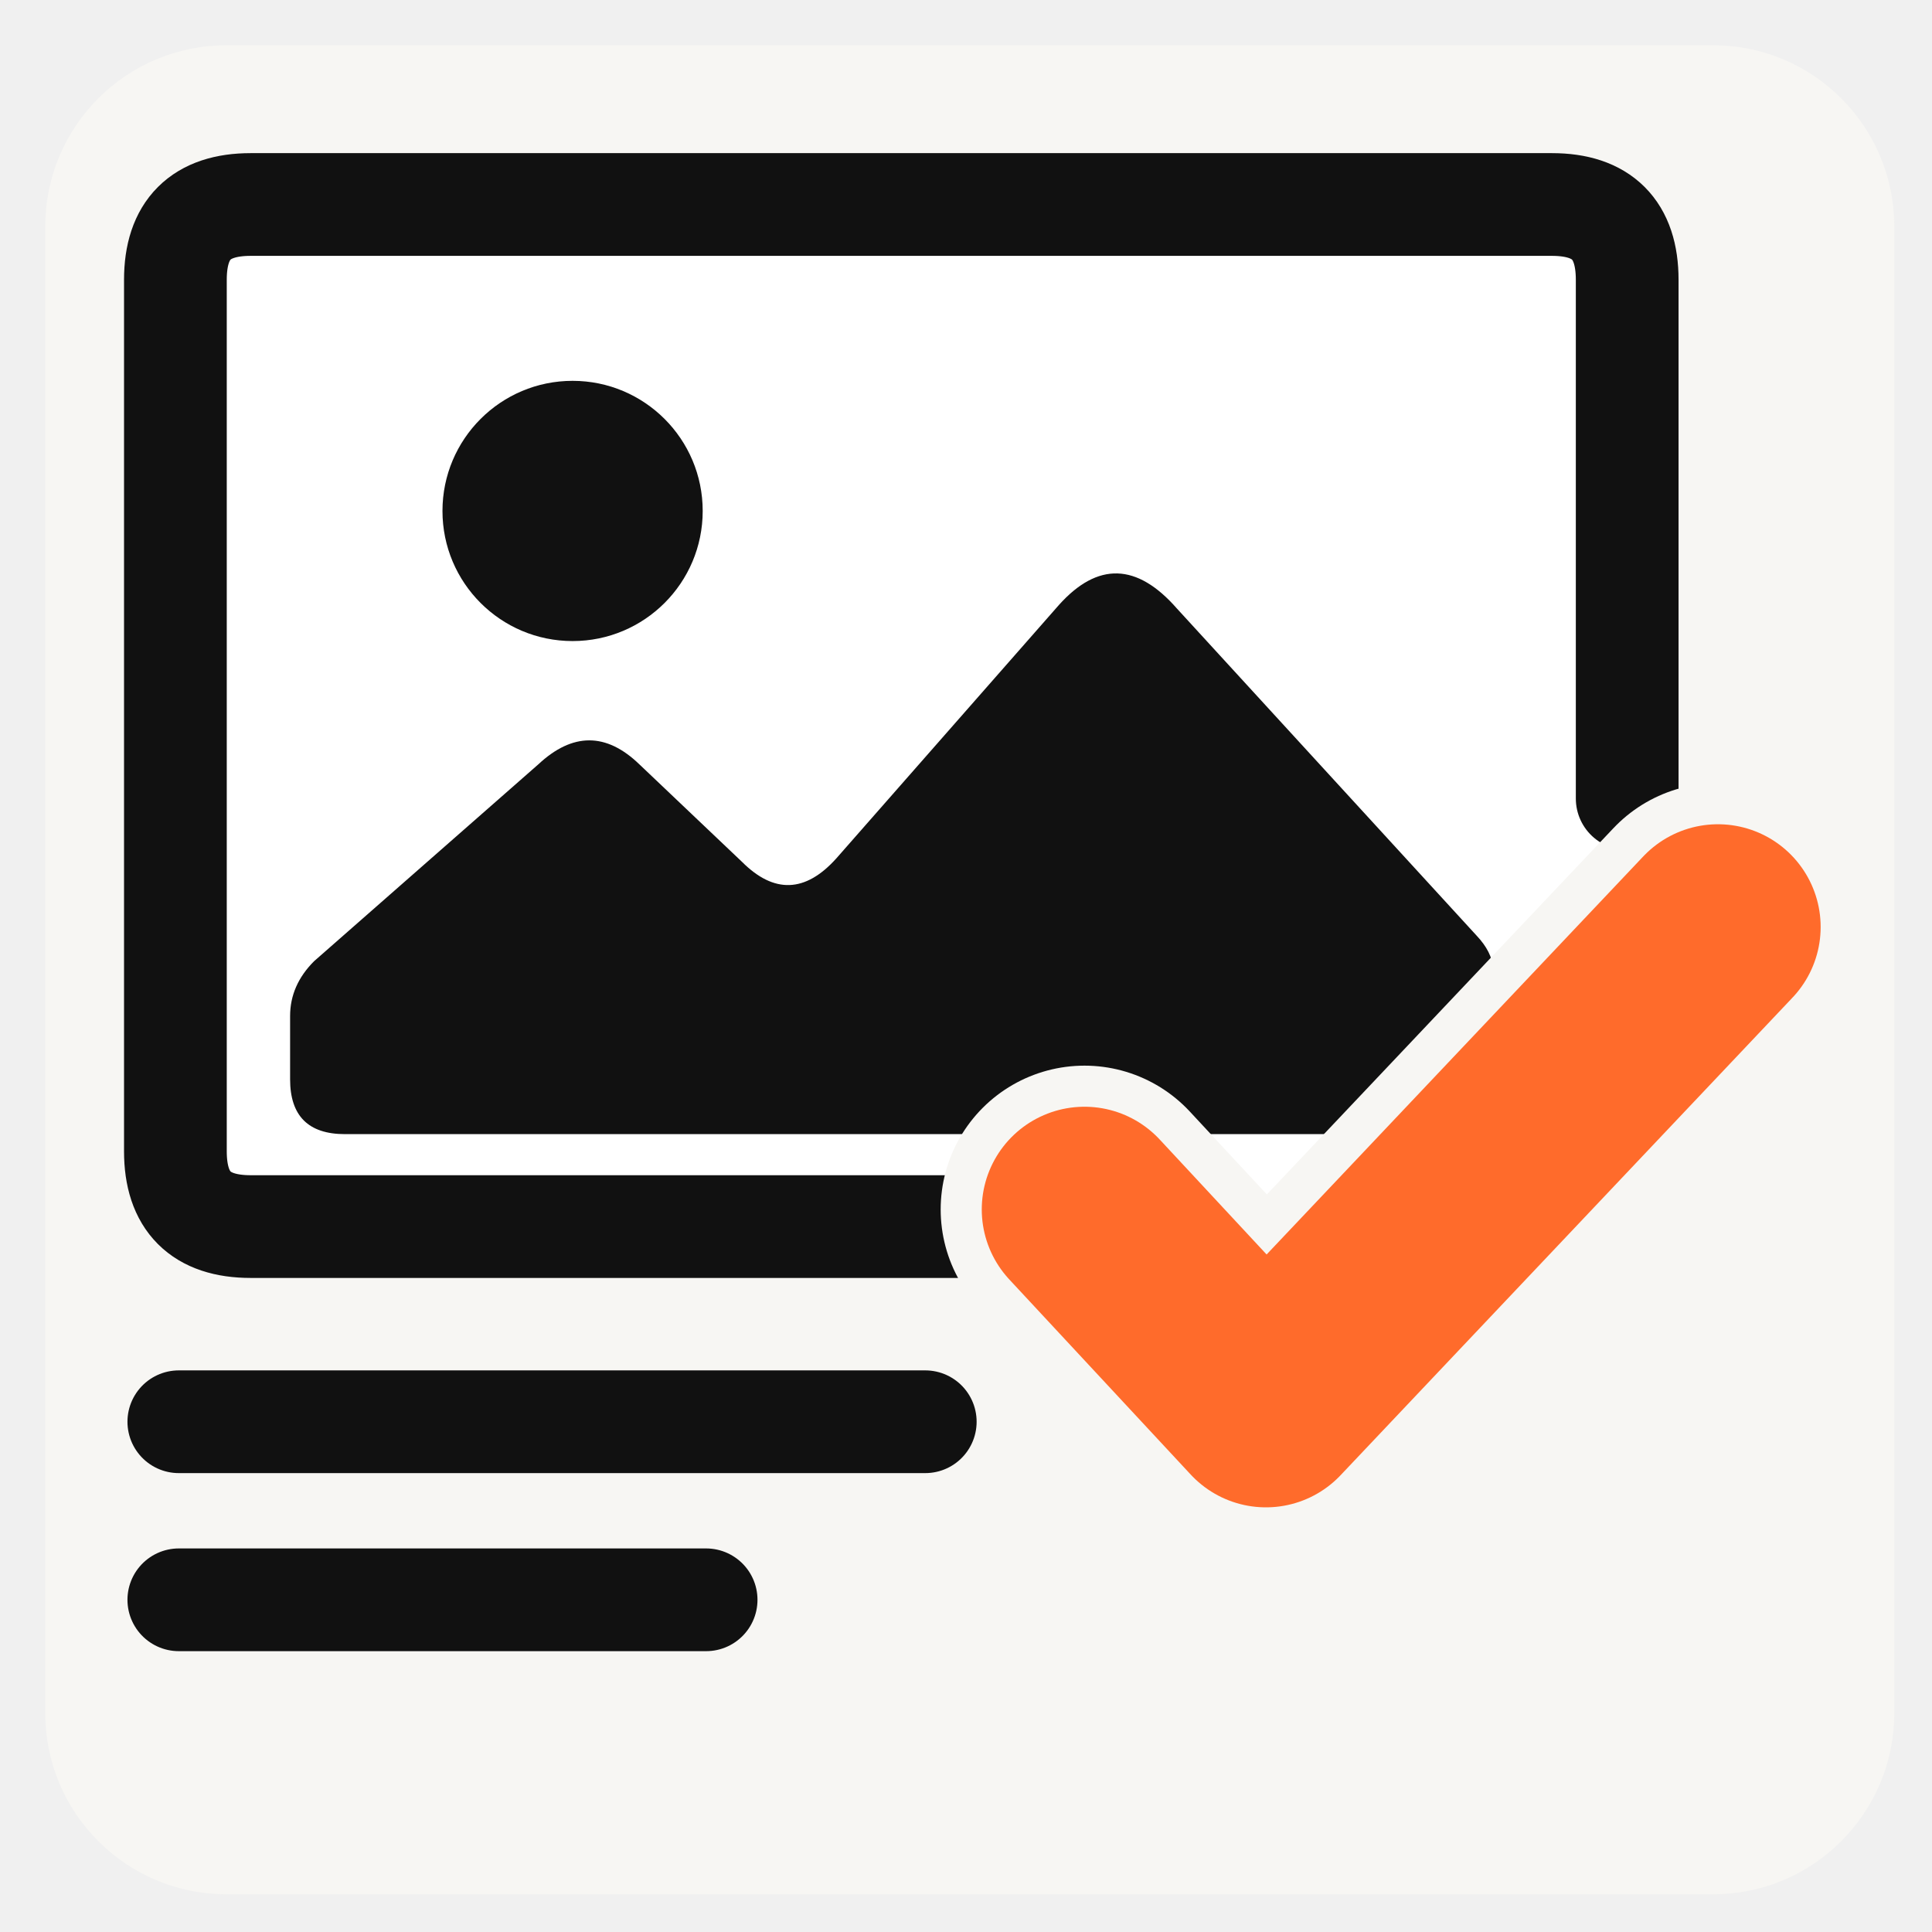
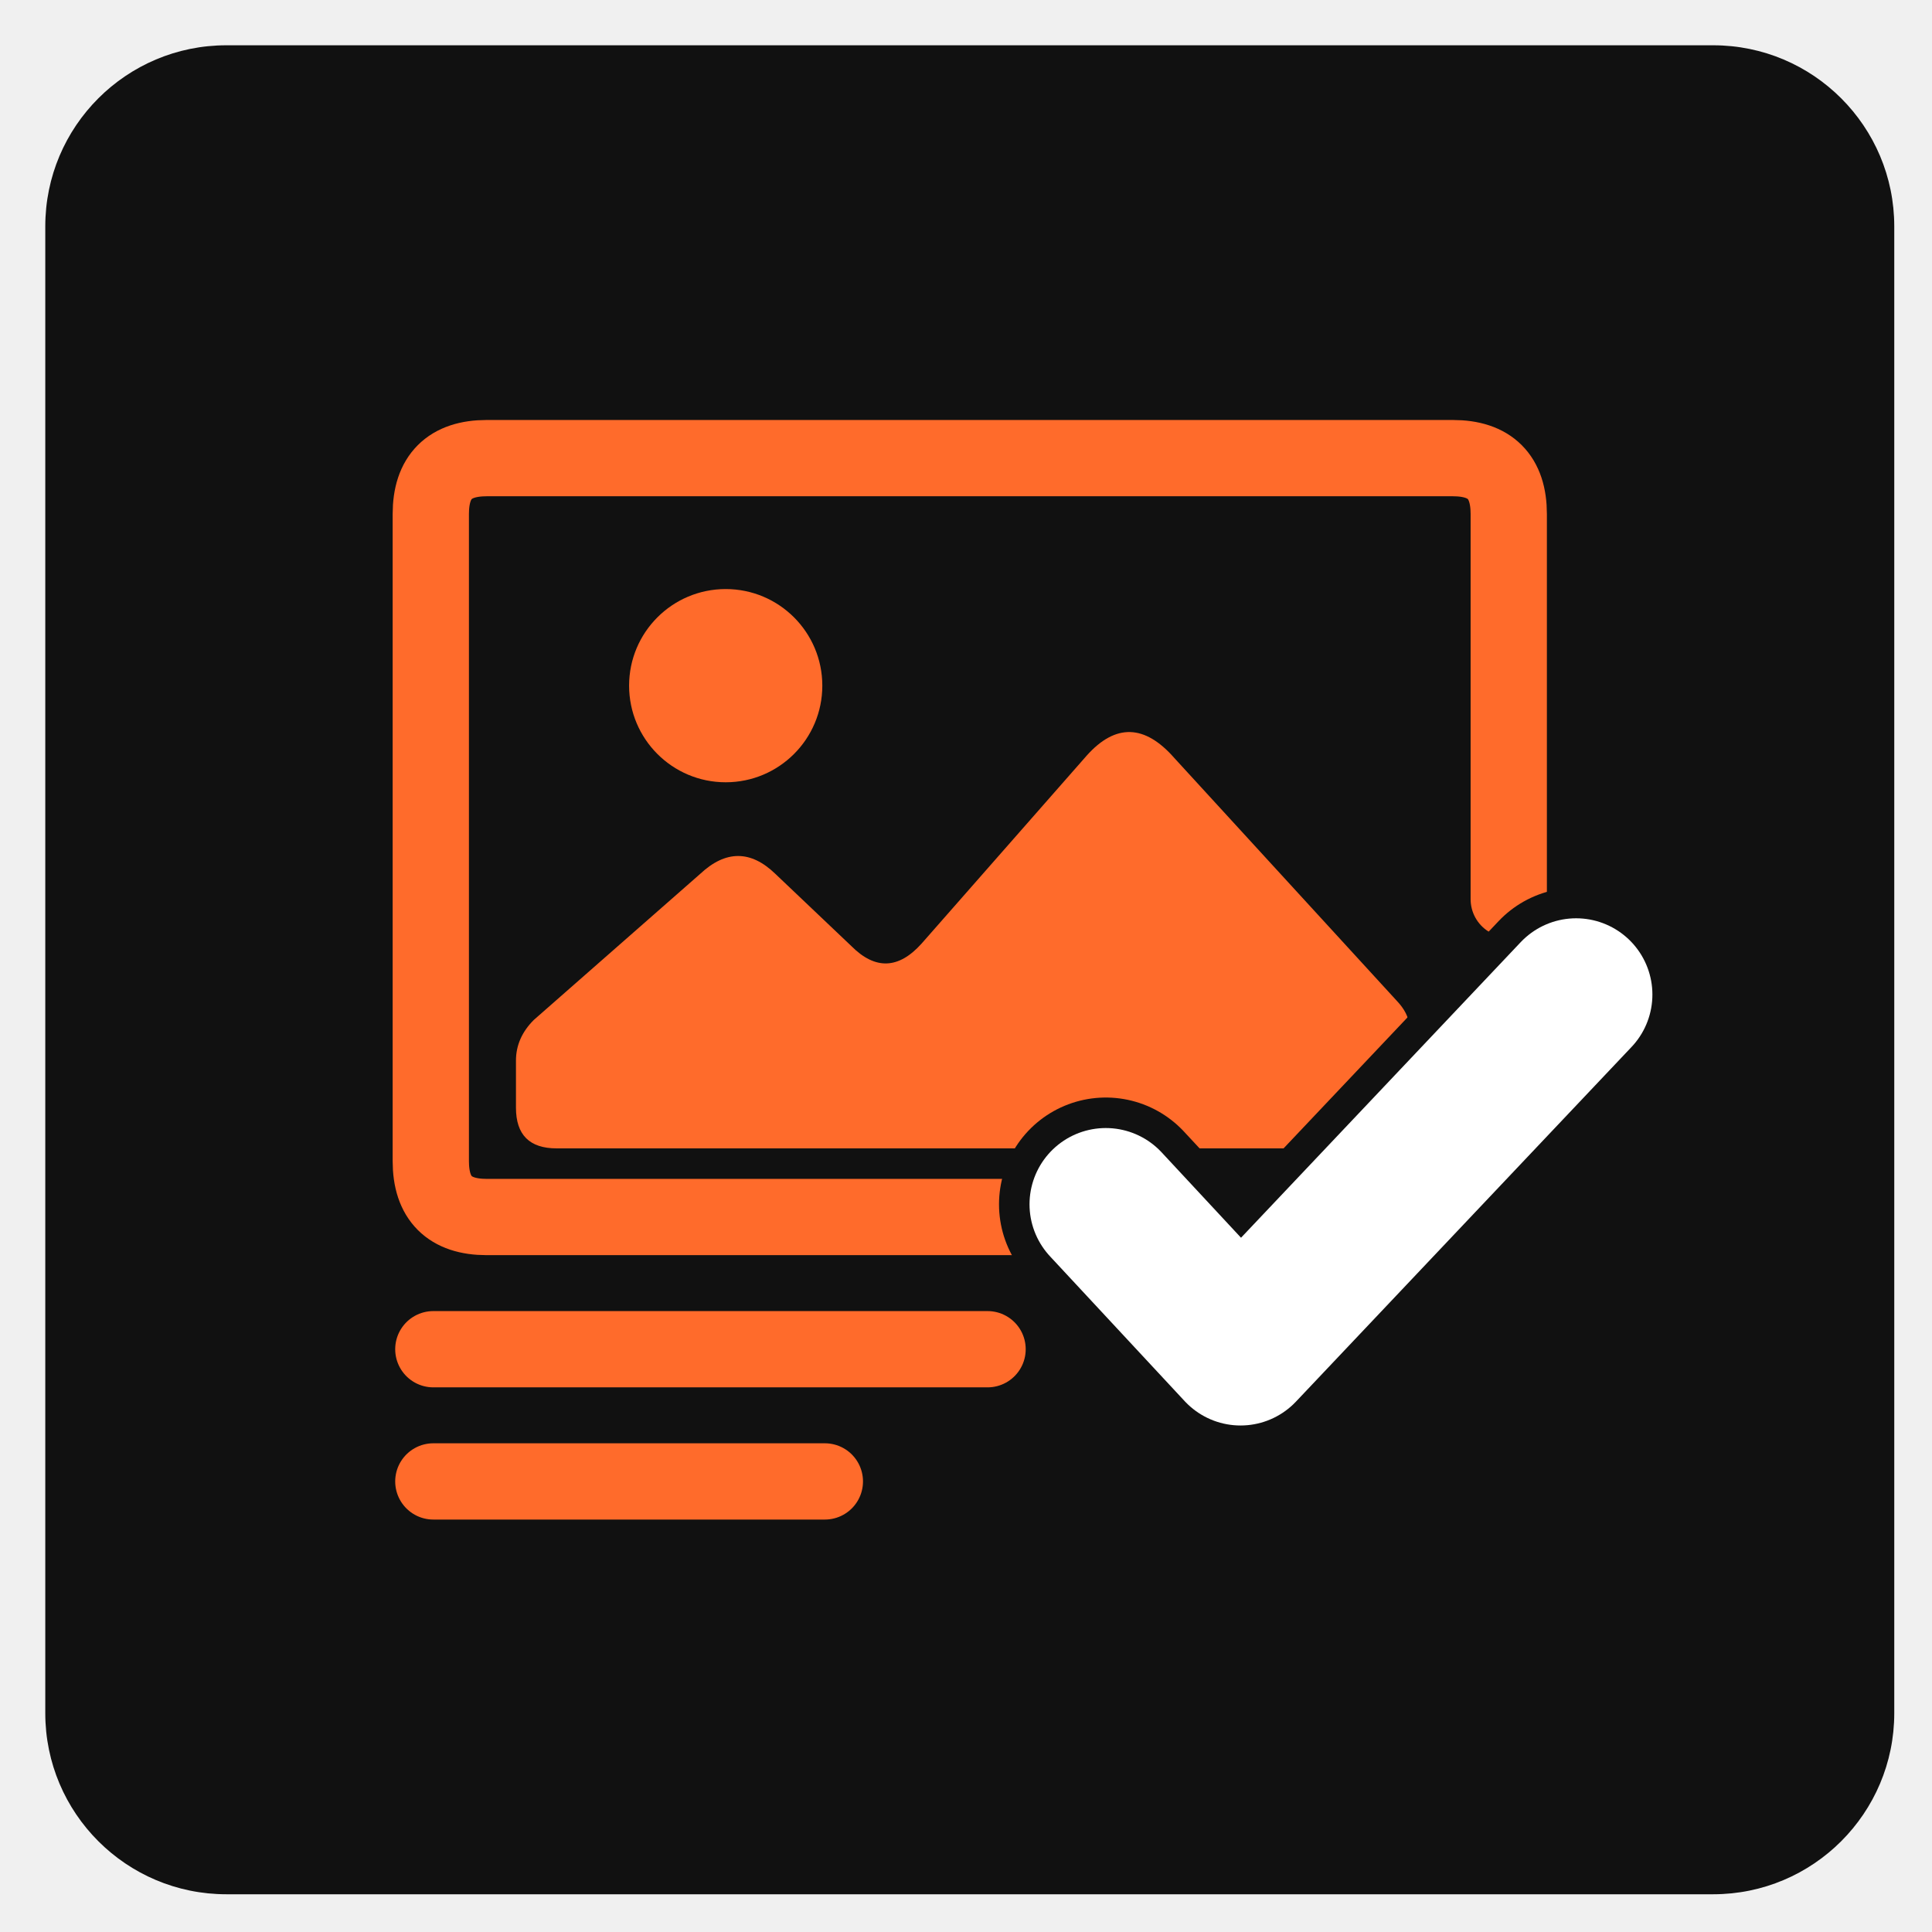
<svg xmlns="http://www.w3.org/2000/svg" width="256" height="256" viewBox="0 0 256 256" role="img" aria-labelledby="title desc">
  <defs>
    <clipPath id="visto-tile">
      <rect x="6" y="6" width="245" height="245" rx="24" />
    </clipPath>
  </defs>
  <g clip-path="url(#visto-tile)">
-     <g transform="translate(6 6) scale(0.2268519) translate(-140 -140)">
-       <rect width="1280" height="1280" fill="#f7f6f3" />
-       <rect x="216" y="233" width="848" height="597" rx="44" fill="#ffffff" />
-       <path d="M1064 580V277q0-44-44-44H260q-44 0-44 44v509q0 44 44 44h510" fill="none" stroke="#111111" stroke-width="60" stroke-linecap="round" />
-       <circle cx="448" cy="412" r="76" fill="#111111" />
-       <path d="M283 724v-17q0-18 14-32l131-115q30-28 59 0l60 57q28 28 55-2l130-148q34-38 69 2l175 191q18 19 3 39l-56 65q-9 12-27 12H315q-32 0-32-32z" fill="#111111" />
-       <path d="M218 944h436M218 1048h308" fill="none" stroke="#111111" stroke-width="60" stroke-linecap="round" />
-       <path d="M747 820l106 114 264-279" fill="none" stroke="#f7f6f3" stroke-width="168" stroke-linecap="round" stroke-linejoin="round" />
-       <path d="M747 820l106 114 264-279" fill="none" stroke="#ff6b2b" stroke-width="120" stroke-linecap="round" stroke-linejoin="round" />
+     <g transform="translate(6 6) scale(0.1914062)">
+       <rect width="1280" height="1280" fill="#111111" />
+       <g transform="translate(76.8 80.76) scale(.88)">
+         <path d="M1064 580V277q0-44-44-44H260q-44 0-44 44v509q0 44 44 44h510" fill="none" stroke="#ff6b2b" stroke-width="60" stroke-linecap="round" />
+         <circle cx="448" cy="412" r="76" fill="#ff6b2b" />
+         <path d="M283 724v-17q0-18 14-32l131-115q30-28 59 0l60 57q28 28 55-2l130-148q34-38 69 2l175 191q18 19 3 39l-56 65q-9 12-27 12H315q-32 0-32-32z" fill="#ff6b2b" />
+         <path d="M218 934h436M218 1038h308" fill="none" stroke="#ff6b2b" stroke-width="60" stroke-linecap="round" />
+         <path d="M747 820l106 114 264-279" fill="none" stroke="#111111" stroke-width="168" stroke-linecap="round" stroke-linejoin="round" />
+         <path d="M747 820l106 114 264-279" fill="none" stroke="#ffffff" stroke-width="120" stroke-linecap="round" stroke-linejoin="round" />
+       </g>
    </g>
  </g>
</svg>
